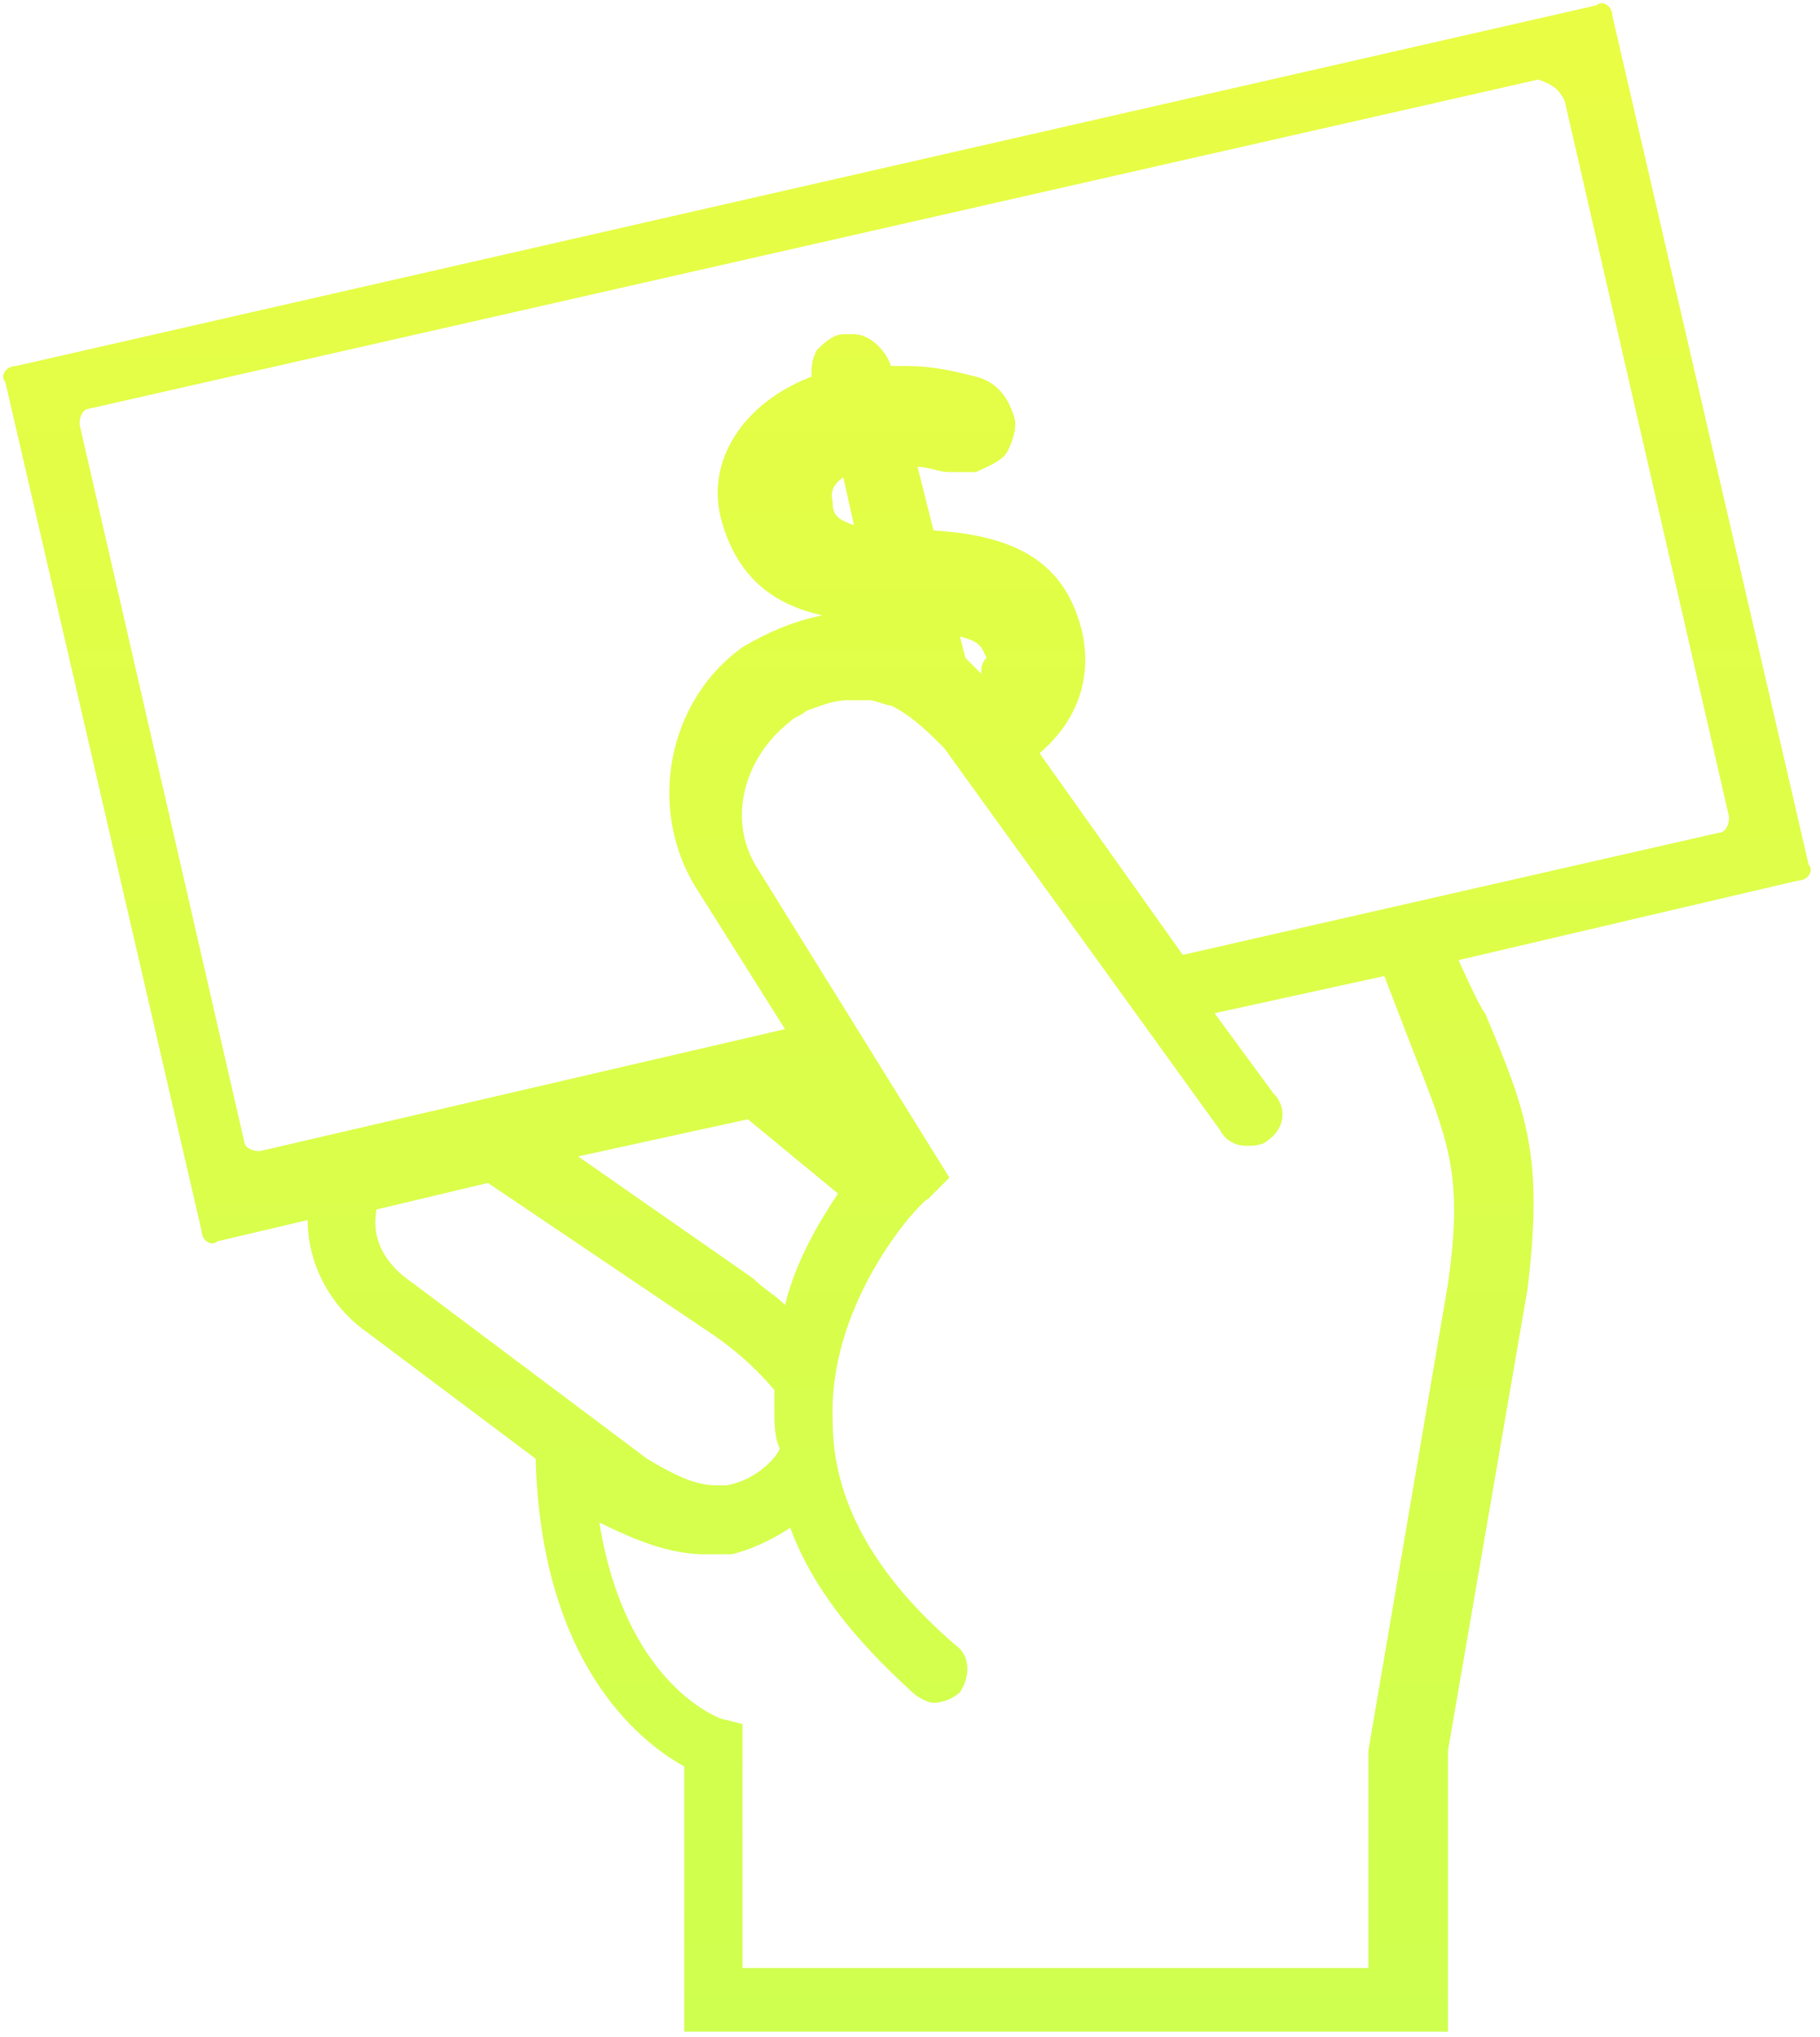
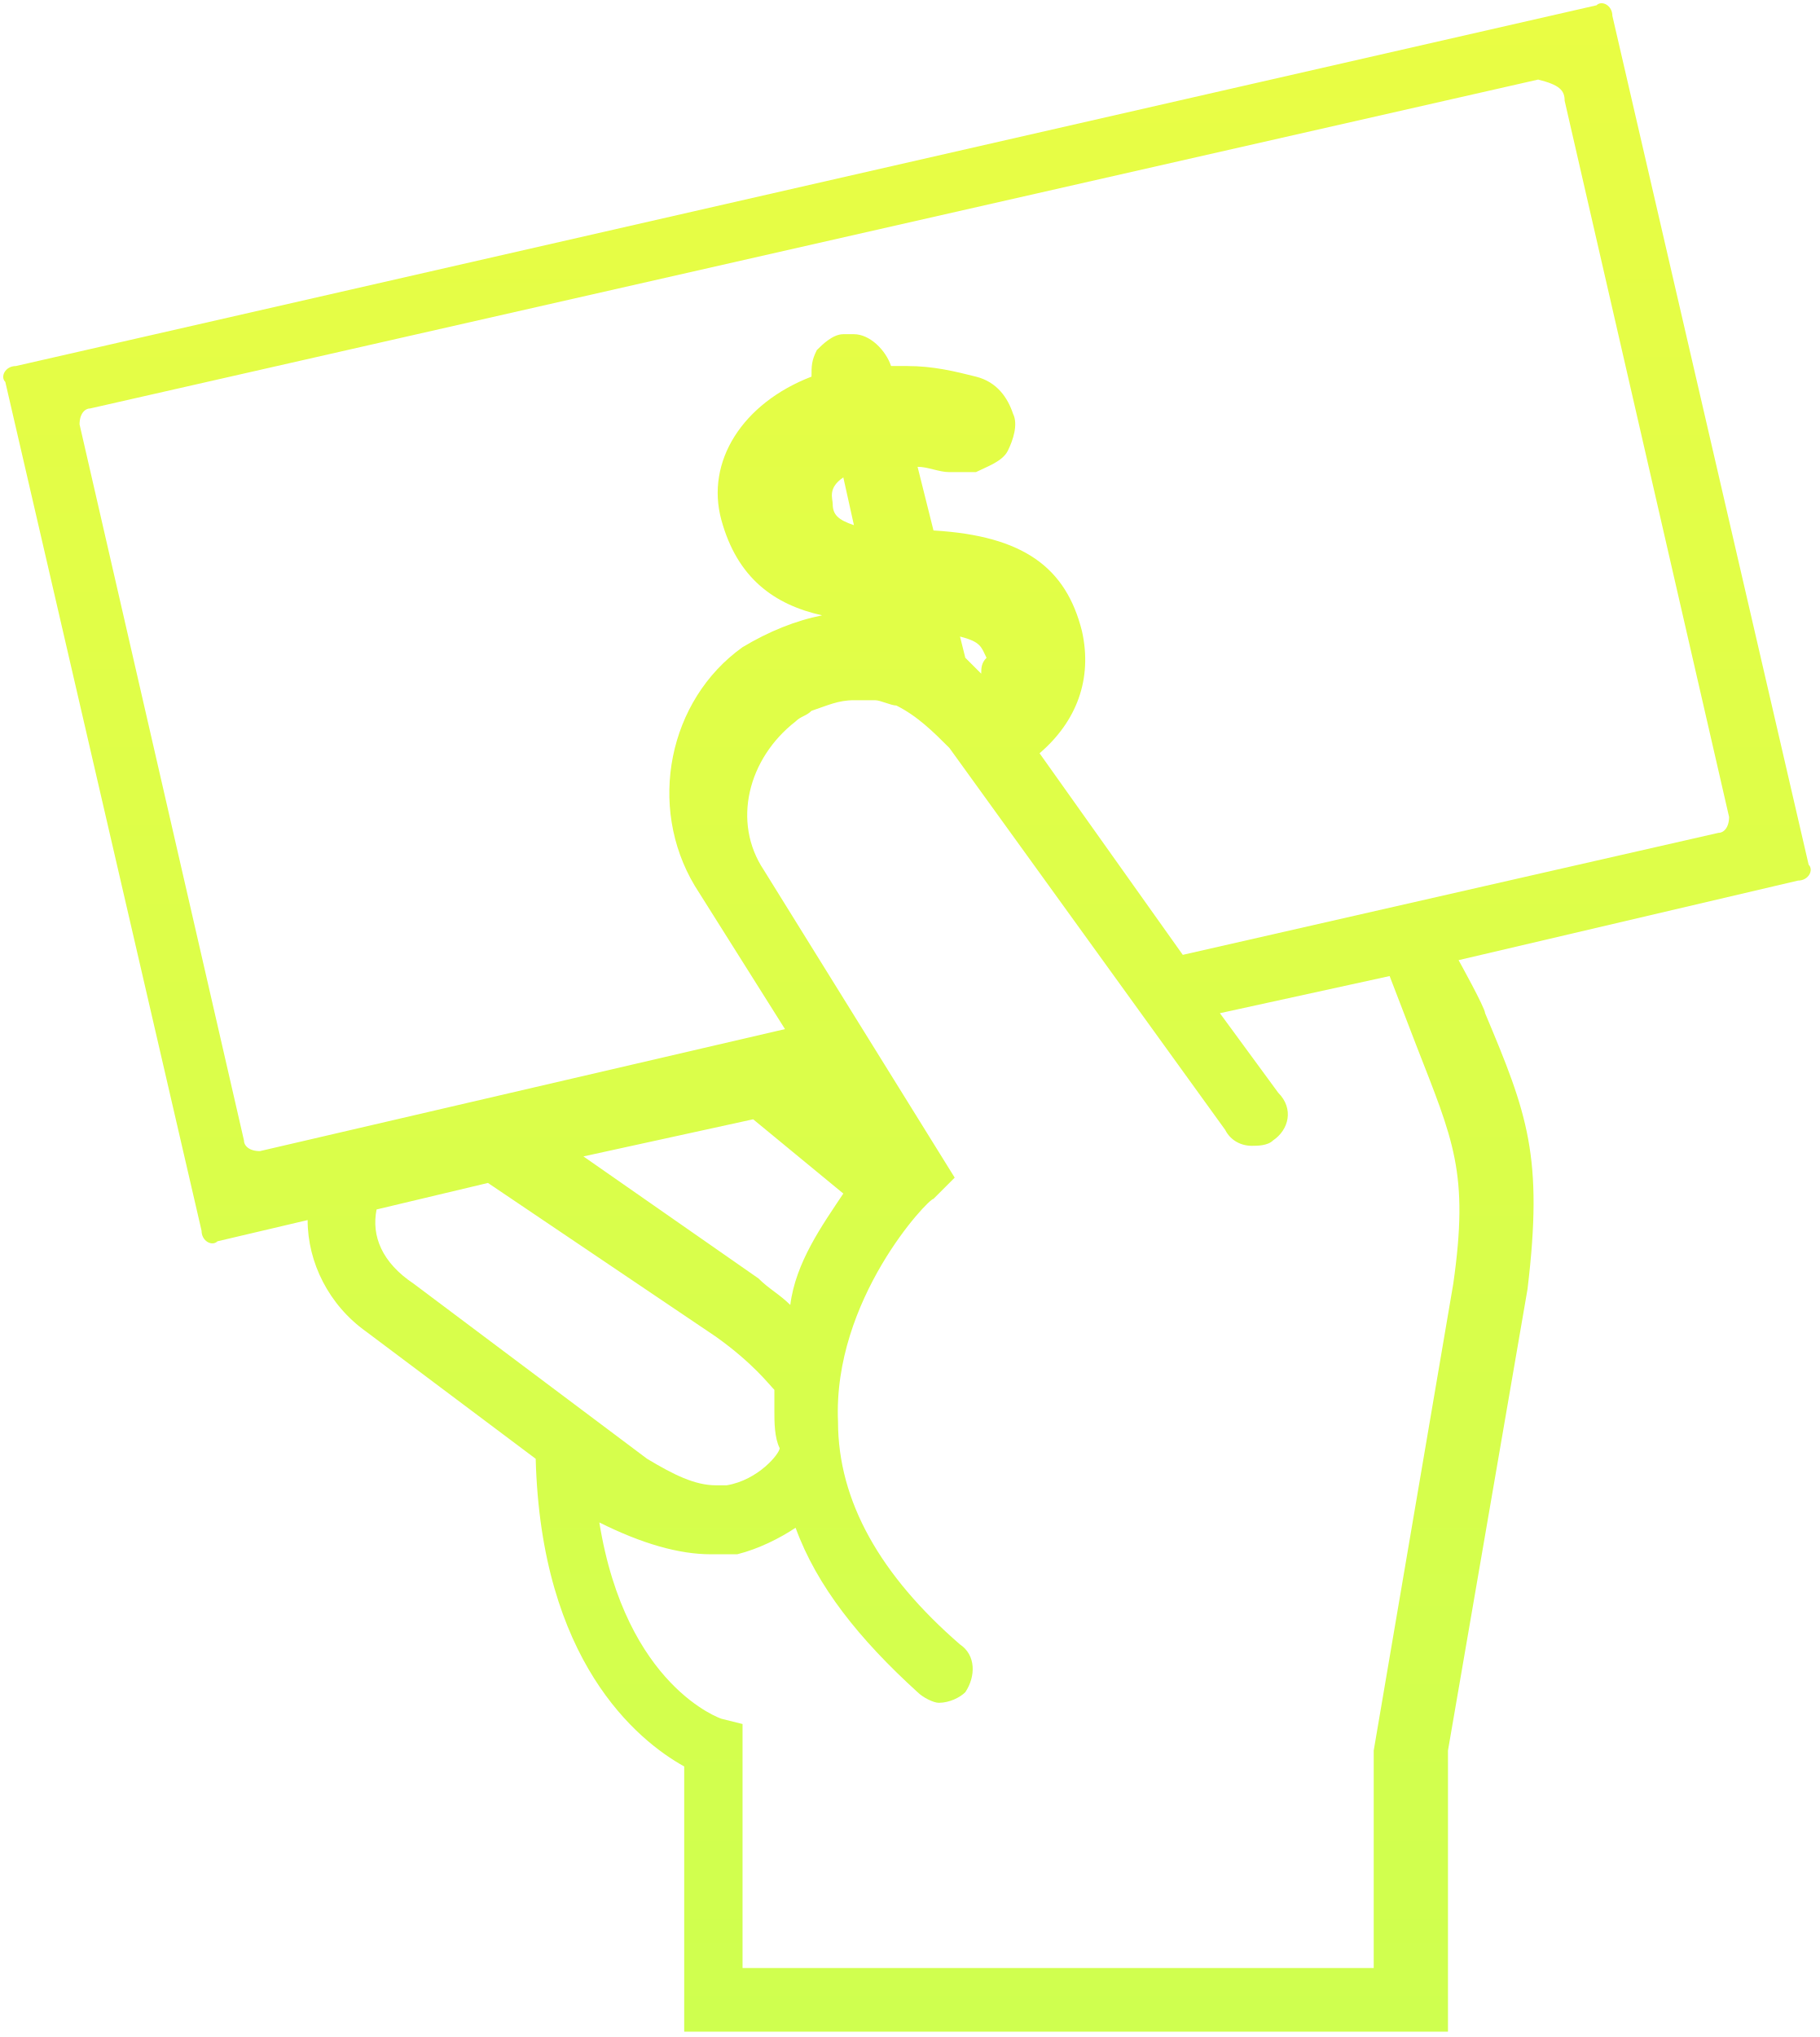
- <svg xmlns="http://www.w3.org/2000/svg" version="1.1" id="Layer_1" x="0px" y="0px" viewBox="-288.7 377.6 34.3 38.4" enable-background="new -288.7 377.6 34.3 38.4" xml:space="preserve">
-   <linearGradient id="SVGID_1_" gradientUnits="userSpaceOnUse" x1="-271.62" y1="415.961" x2="-271.62" y2="377.677">
+ <svg xmlns="http://www.w3.org/2000/svg" version="1.1" id="Layer_1" x="0px" y="0px" viewBox="-288 377.6 34.3 38.4" enable-background="new -288 377.6 34.3 38.4" xml:space="preserve">
+   <linearGradient id="SVGID_1_" gradientUnits="userSpaceOnUse" x1="-270.85" y1="379.22" x2="-270.85" y2="417.503" gradientTransform="matrix(1 0 0 -1 0 795.2)">
    <stop offset="0" style="stop-color:#CFFF4F" />
    <stop offset="1" style="stop-color:#E9FD44" />
  </linearGradient>
-   <path fill="url(#SVGID_1_)" d="M-261.2,395.7l6.4-1.5c0.2,0,0.3-0.2,0.2-0.3l-3.7-16c0-0.2-0.2-0.3-0.3-0.2l-29.8,6.8  c-0.2,0-0.3,0.2-0.2,0.3l3.7,16c0,0.2,0.2,0.3,0.3,0.2l1.7-0.4c0,0.8,0.4,1.6,1.1,2.1l3.2,2.4c0.1,3.8,1.9,5.3,2.8,5.8v5h14.4l0-5.3  l1.5-8.7c0.3-2.5,0-3.3-0.8-5.2C-260.8,396.6-261.2,395.7-261.2,395.7z M-259.2,379.5l3.1,13.5c0,0.2-0.1,0.3-0.2,0.3l-10.1,2.3  l-2.7-3.8c0.7-0.6,1-1.4,0.8-2.3c-0.3-1.2-1.1-1.8-2.8-1.9l-0.3-1.2c0.2,0,0.4,0.1,0.6,0.1c0.1,0,0.2,0,0.3,0c0.1,0,0.1,0,0.2,0  c0.2-0.1,0.5-0.2,0.6-0.4c0.1-0.2,0.2-0.5,0.1-0.7c-0.1-0.3-0.3-0.6-0.7-0.7c-0.4-0.1-0.8-0.2-1.3-0.2c-0.1,0-0.2,0-0.3,0  c-0.1-0.3-0.4-0.6-0.7-0.6c-0.1,0-0.1,0-0.2,0c-0.2,0-0.4,0.2-0.5,0.3c-0.1,0.2-0.1,0.3-0.1,0.5c-1.3,0.5-2,1.6-1.7,2.7  c0.3,1.1,1,1.6,1.9,1.8c-0.5,0.1-1,0.3-1.5,0.6c-1.4,1-1.8,3-0.9,4.5l1.7,2.7l-9.9,2.3c-0.2,0-0.3-0.1-0.3-0.2l-3.1-13.5  c0-0.2,0.1-0.3,0.2-0.3l27.3-6.2C-259.4,379.2-259.3,379.3-259.2,379.5z M-270.2,390.3c-0.1-0.1-0.2-0.2-0.3-0.3l-0.1-0.4  c0.4,0.1,0.4,0.2,0.5,0.4C-270.2,390.1-270.2,390.2-270.2,390.3z M-272.6,387.5c-0.3-0.1-0.4-0.2-0.4-0.4c0-0.1-0.1-0.3,0.2-0.5  L-272.6,387.5z M-273.9,402.2c-0.2-0.2-0.4-0.3-0.6-0.5l-3.3-2.3l3.2-0.7l1.7,1.4C-273.3,400.7-273.7,401.4-273.9,402.2z   M-281.6,400.4l2.1-0.5l4.3,2.9c0.7,0.5,1,0.9,1.1,1l0,0.1c0,0.1,0,0.2,0,0.3c0,0.2,0,0.5,0.1,0.7l0,0c0,0.1-0.4,0.6-1,0.7  c-0.1,0-0.1,0-0.2,0c-0.4,0-0.8-0.2-1.3-0.5l-4.4-3.3C-281.5,401.4-281.7,400.9-281.6,400.4z M-275.4,406.9c0.2,0,0.3,0,0.5,0  c0.4-0.1,0.8-0.3,1.1-0.5c0.4,1.1,1.2,2.1,2.3,3.1c0.1,0.1,0.3,0.2,0.4,0.2c0.2,0,0.4-0.1,0.5-0.2c0.2-0.3,0.2-0.7-0.1-0.9  c-1.5-1.3-2.3-2.7-2.3-4.2c-0.1-2.3,1.7-4.2,1.8-4.2l0.4-0.4l-3.6-5.8c-0.6-0.9-0.3-2.1,0.6-2.8c0.1-0.1,0.2-0.1,0.3-0.2  c0.3-0.1,0.5-0.2,0.8-0.2c0.1,0,0.3,0,0.4,0c0.1,0,0.3,0.1,0.4,0.1c0.4,0.2,0.7,0.5,1,0.8l5.2,7.2c0.1,0.2,0.3,0.3,0.5,0.3  c0.1,0,0.3,0,0.4-0.1c0.3-0.2,0.4-0.6,0.1-0.9l-1.1-1.5l3.2-0.7l0.5,1.3c0.7,1.8,1,2.4,0.7,4.5l-1.5,8.8v4.1h-11.8v-4.1l0-0.5  l-0.4-0.1c0,0-1.8-0.6-2.3-3.7C-276.6,406.7-276,406.9-275.4,406.9z" />
+   <path fill="url(#SVGID_1_)" d="M-260.5,395.7l6.4-1.5c0.2,0,0.3-0.2,0.2-0.3l-3.7-16c0-0.2-0.2-0.3-0.3-0.2l-29.8,6.8  c-0.2,0-0.3,0.2-0.2,0.3l3.7,16c0,0.2,0.2,0.3,0.3,0.2l1.7-0.4c0,0.8,0.4,1.6,1.1,2.1l3.2,2.4c0.1,3.8,1.9,5.3,2.8,5.8v5h14.4v-5.3  l1.5-8.7c0.3-2.5,0-3.3-0.8-5.2C-260,396.6-260.5,395.7-260.5,395.7z M-258.5,379.5l3.1,13.5c0,0.2-0.1,0.3-0.2,0.3l-10.1,2.3  l-2.7-3.8c0.7-0.6,1-1.4,0.8-2.3c-0.3-1.2-1.1-1.8-2.8-1.9l-0.3-1.2c0.2,0,0.4,0.1,0.6,0.1c0.1,0,0.2,0,0.3,0c0.1,0,0.1,0,0.2,0  c0.2-0.1,0.5-0.2,0.6-0.4c0.1-0.2,0.2-0.5,0.1-0.7c-0.1-0.3-0.3-0.6-0.7-0.7c-0.4-0.1-0.8-0.2-1.3-0.2c-0.1,0-0.2,0-0.3,0  c-0.1-0.3-0.4-0.6-0.7-0.6c-0.1,0-0.1,0-0.2,0c-0.2,0-0.4,0.2-0.5,0.3c-0.1,0.2-0.1,0.3-0.1,0.5c-1.3,0.5-2,1.6-1.7,2.7  s1,1.6,1.9,1.8c-0.5,0.1-1,0.3-1.5,0.6c-1.4,1-1.8,3-0.9,4.5l1.7,2.7l-9.9,2.3c-0.2,0-0.3-0.1-0.3-0.2l-3.1-13.5  c0-0.2,0.1-0.3,0.2-0.3l27.3-6.2C-258.6,379.2-258.5,379.3-258.5,379.5z M-269.5,390.3c-0.1-0.1-0.2-0.2-0.3-0.3l-0.1-0.4  c0.4,0.1,0.4,0.2,0.5,0.4C-269.5,390.1-269.5,390.2-269.5,390.3z M-271.9,387.5c-0.3-0.1-0.4-0.2-0.4-0.4c0-0.1-0.1-0.3,0.2-0.5  L-271.9,387.5z M-273.1,402.2c-0.2-0.2-0.4-0.3-0.6-0.5l-3.3-2.3l3.2-0.7l1.7,1.4C-272.5,400.7-273,401.4-273.1,402.2z   M-280.9,400.4l2.1-0.5l4.3,2.9c0.7,0.5,1,0.9,1.1,1v0.1c0,0.1,0,0.2,0,0.3c0,0.2,0,0.5,0.1,0.7l0,0c0,0.1-0.4,0.6-1,0.7  c-0.1,0-0.1,0-0.2,0c-0.4,0-0.8-0.2-1.3-0.5l-4.4-3.3C-280.8,401.4-281,400.9-280.9,400.4z M-274.6,406.9c0.2,0,0.3,0,0.5,0  c0.4-0.1,0.8-0.3,1.1-0.5c0.4,1.1,1.2,2.1,2.3,3.1c0.1,0.1,0.3,0.2,0.4,0.2c0.2,0,0.4-0.1,0.5-0.2c0.2-0.3,0.2-0.7-0.1-0.9  c-1.5-1.3-2.3-2.7-2.3-4.2c-0.1-2.3,1.7-4.2,1.8-4.2l0.4-0.4l-3.6-5.8c-0.6-0.9-0.3-2.1,0.6-2.8c0.1-0.1,0.2-0.1,0.3-0.2  c0.3-0.1,0.5-0.2,0.8-0.2c0.1,0,0.3,0,0.4,0s0.3,0.1,0.4,0.1c0.4,0.2,0.7,0.5,1,0.8l5.2,7.2c0.1,0.2,0.3,0.3,0.5,0.3  c0.1,0,0.3,0,0.4-0.1c0.3-0.2,0.4-0.6,0.1-0.9l-1.1-1.5l3.2-0.7l0.5,1.3c0.7,1.8,1,2.4,0.7,4.5l-1.5,8.8v4.1H-274v-4.1v-0.5  l-0.4-0.1c0,0-1.8-0.6-2.3-3.7C-275.9,406.7-275.2,406.9-274.6,406.9z" />
</svg>
